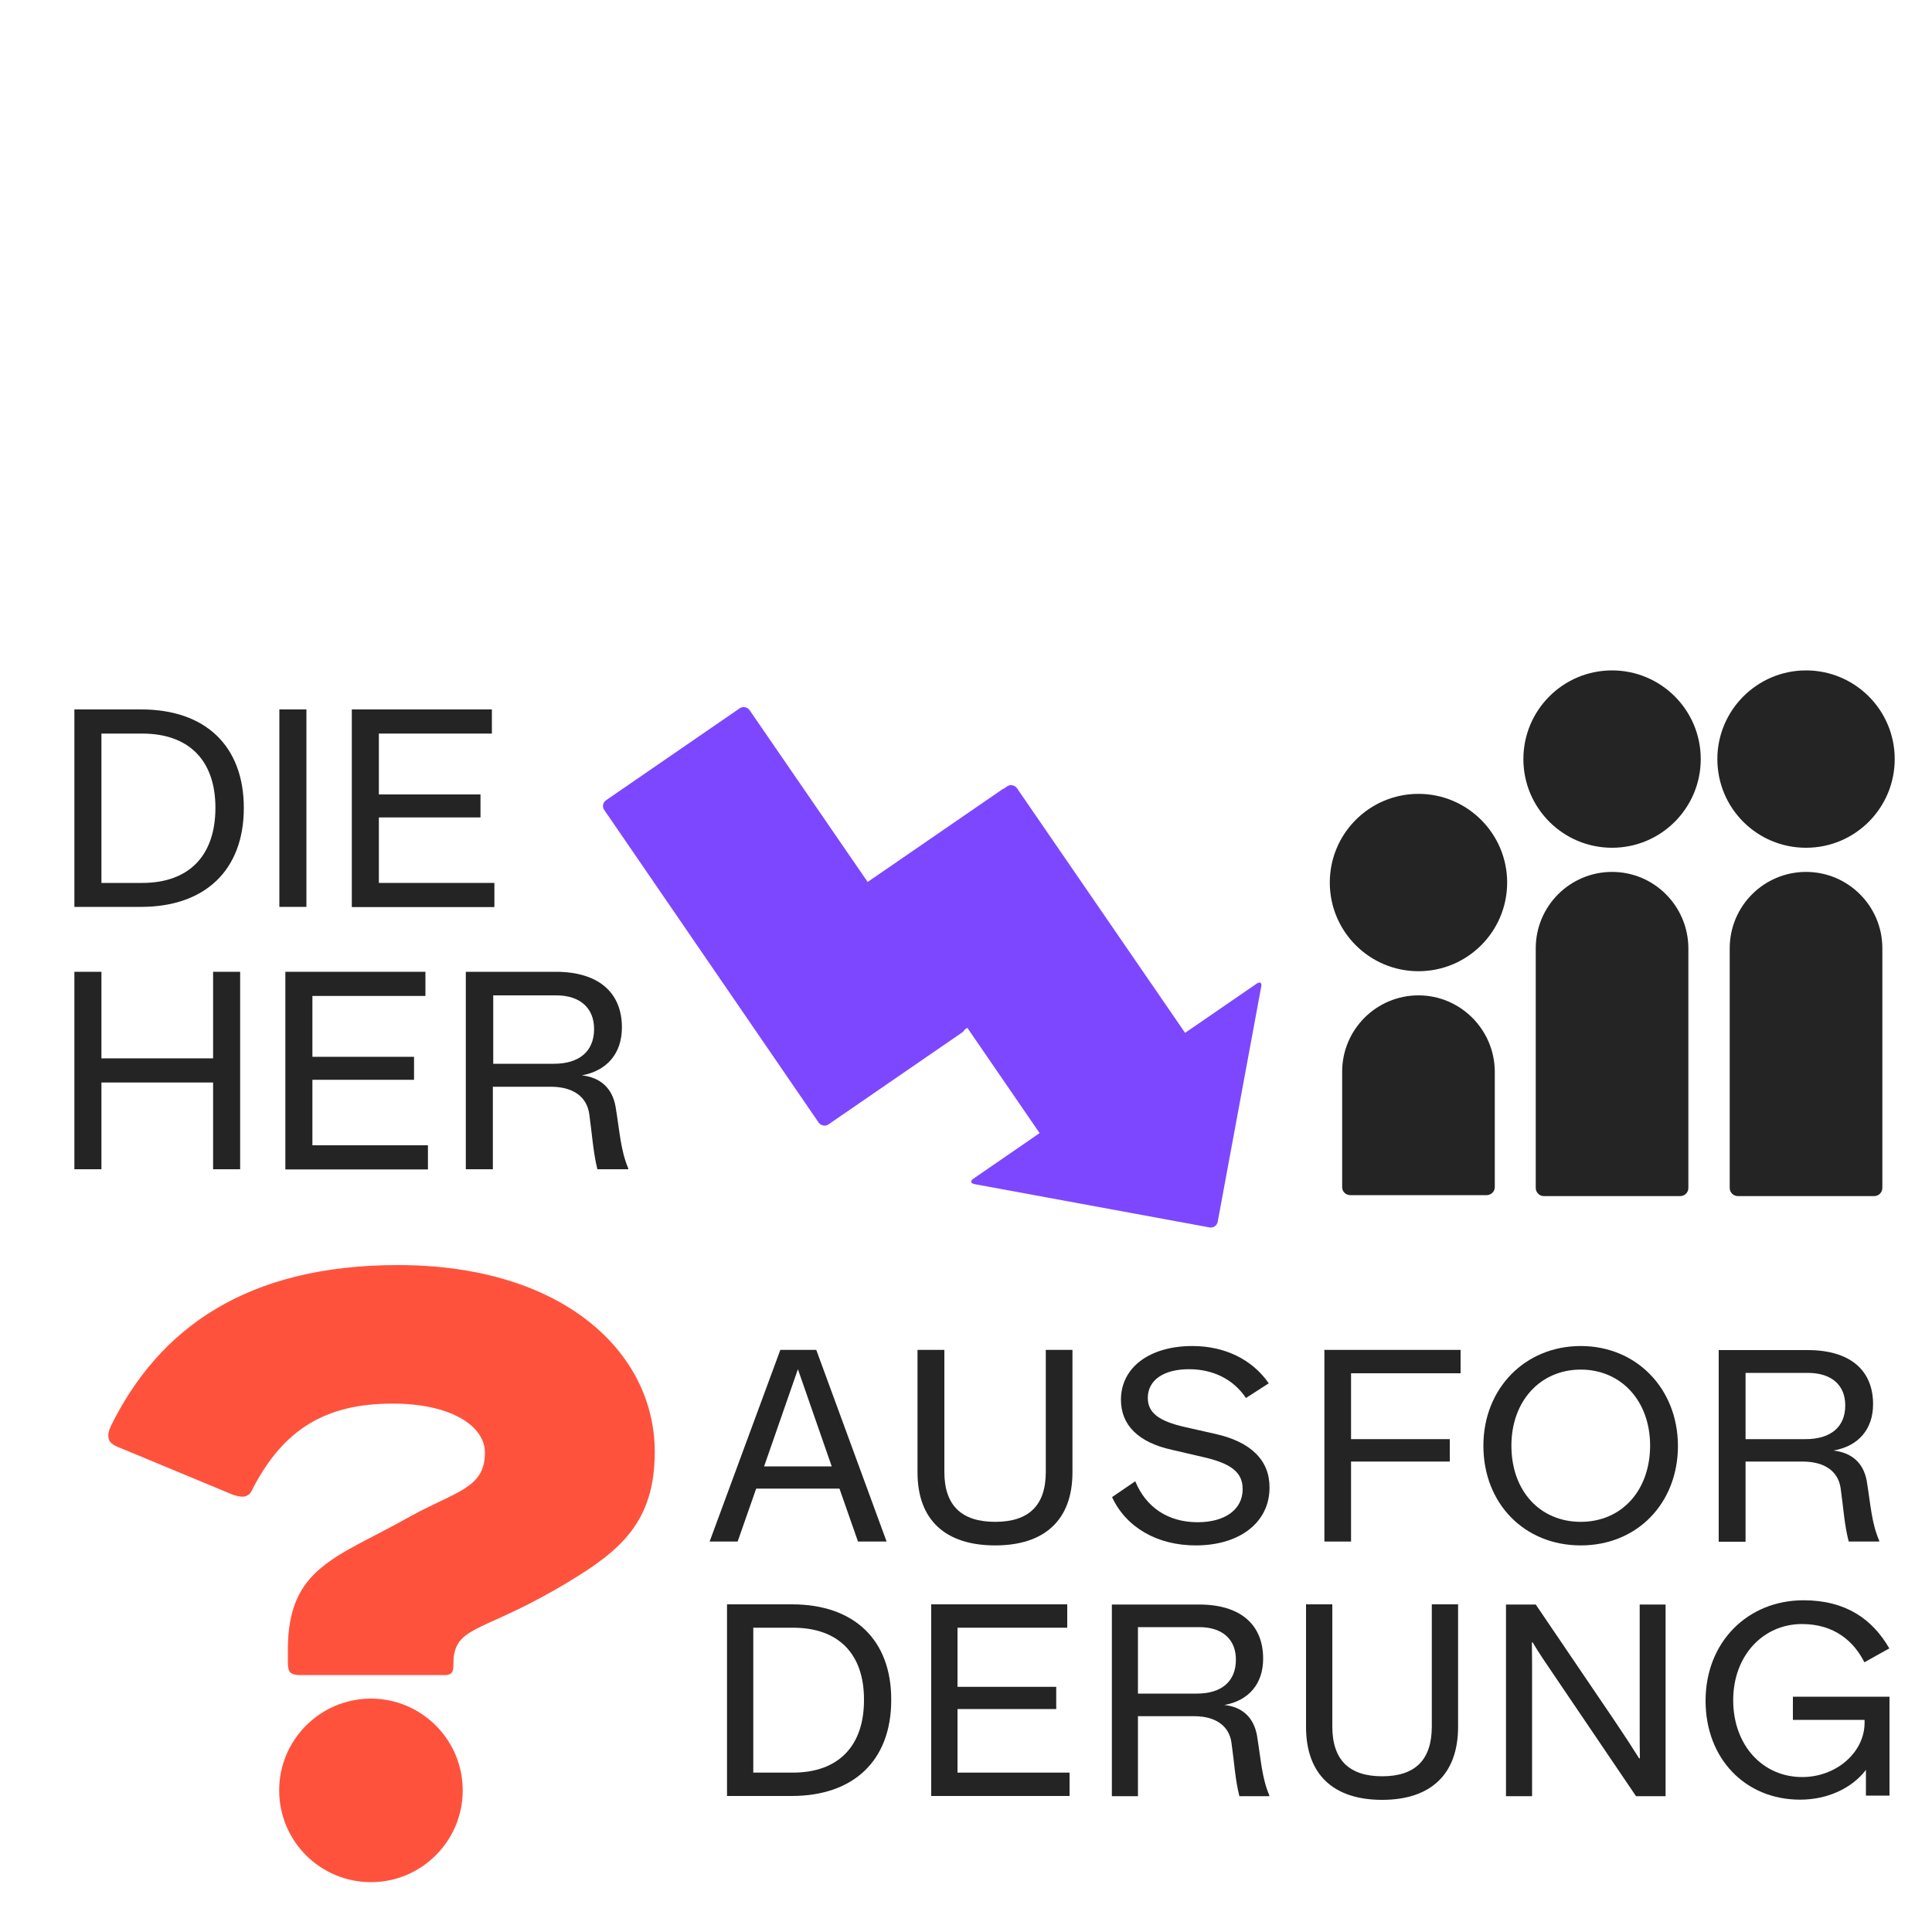
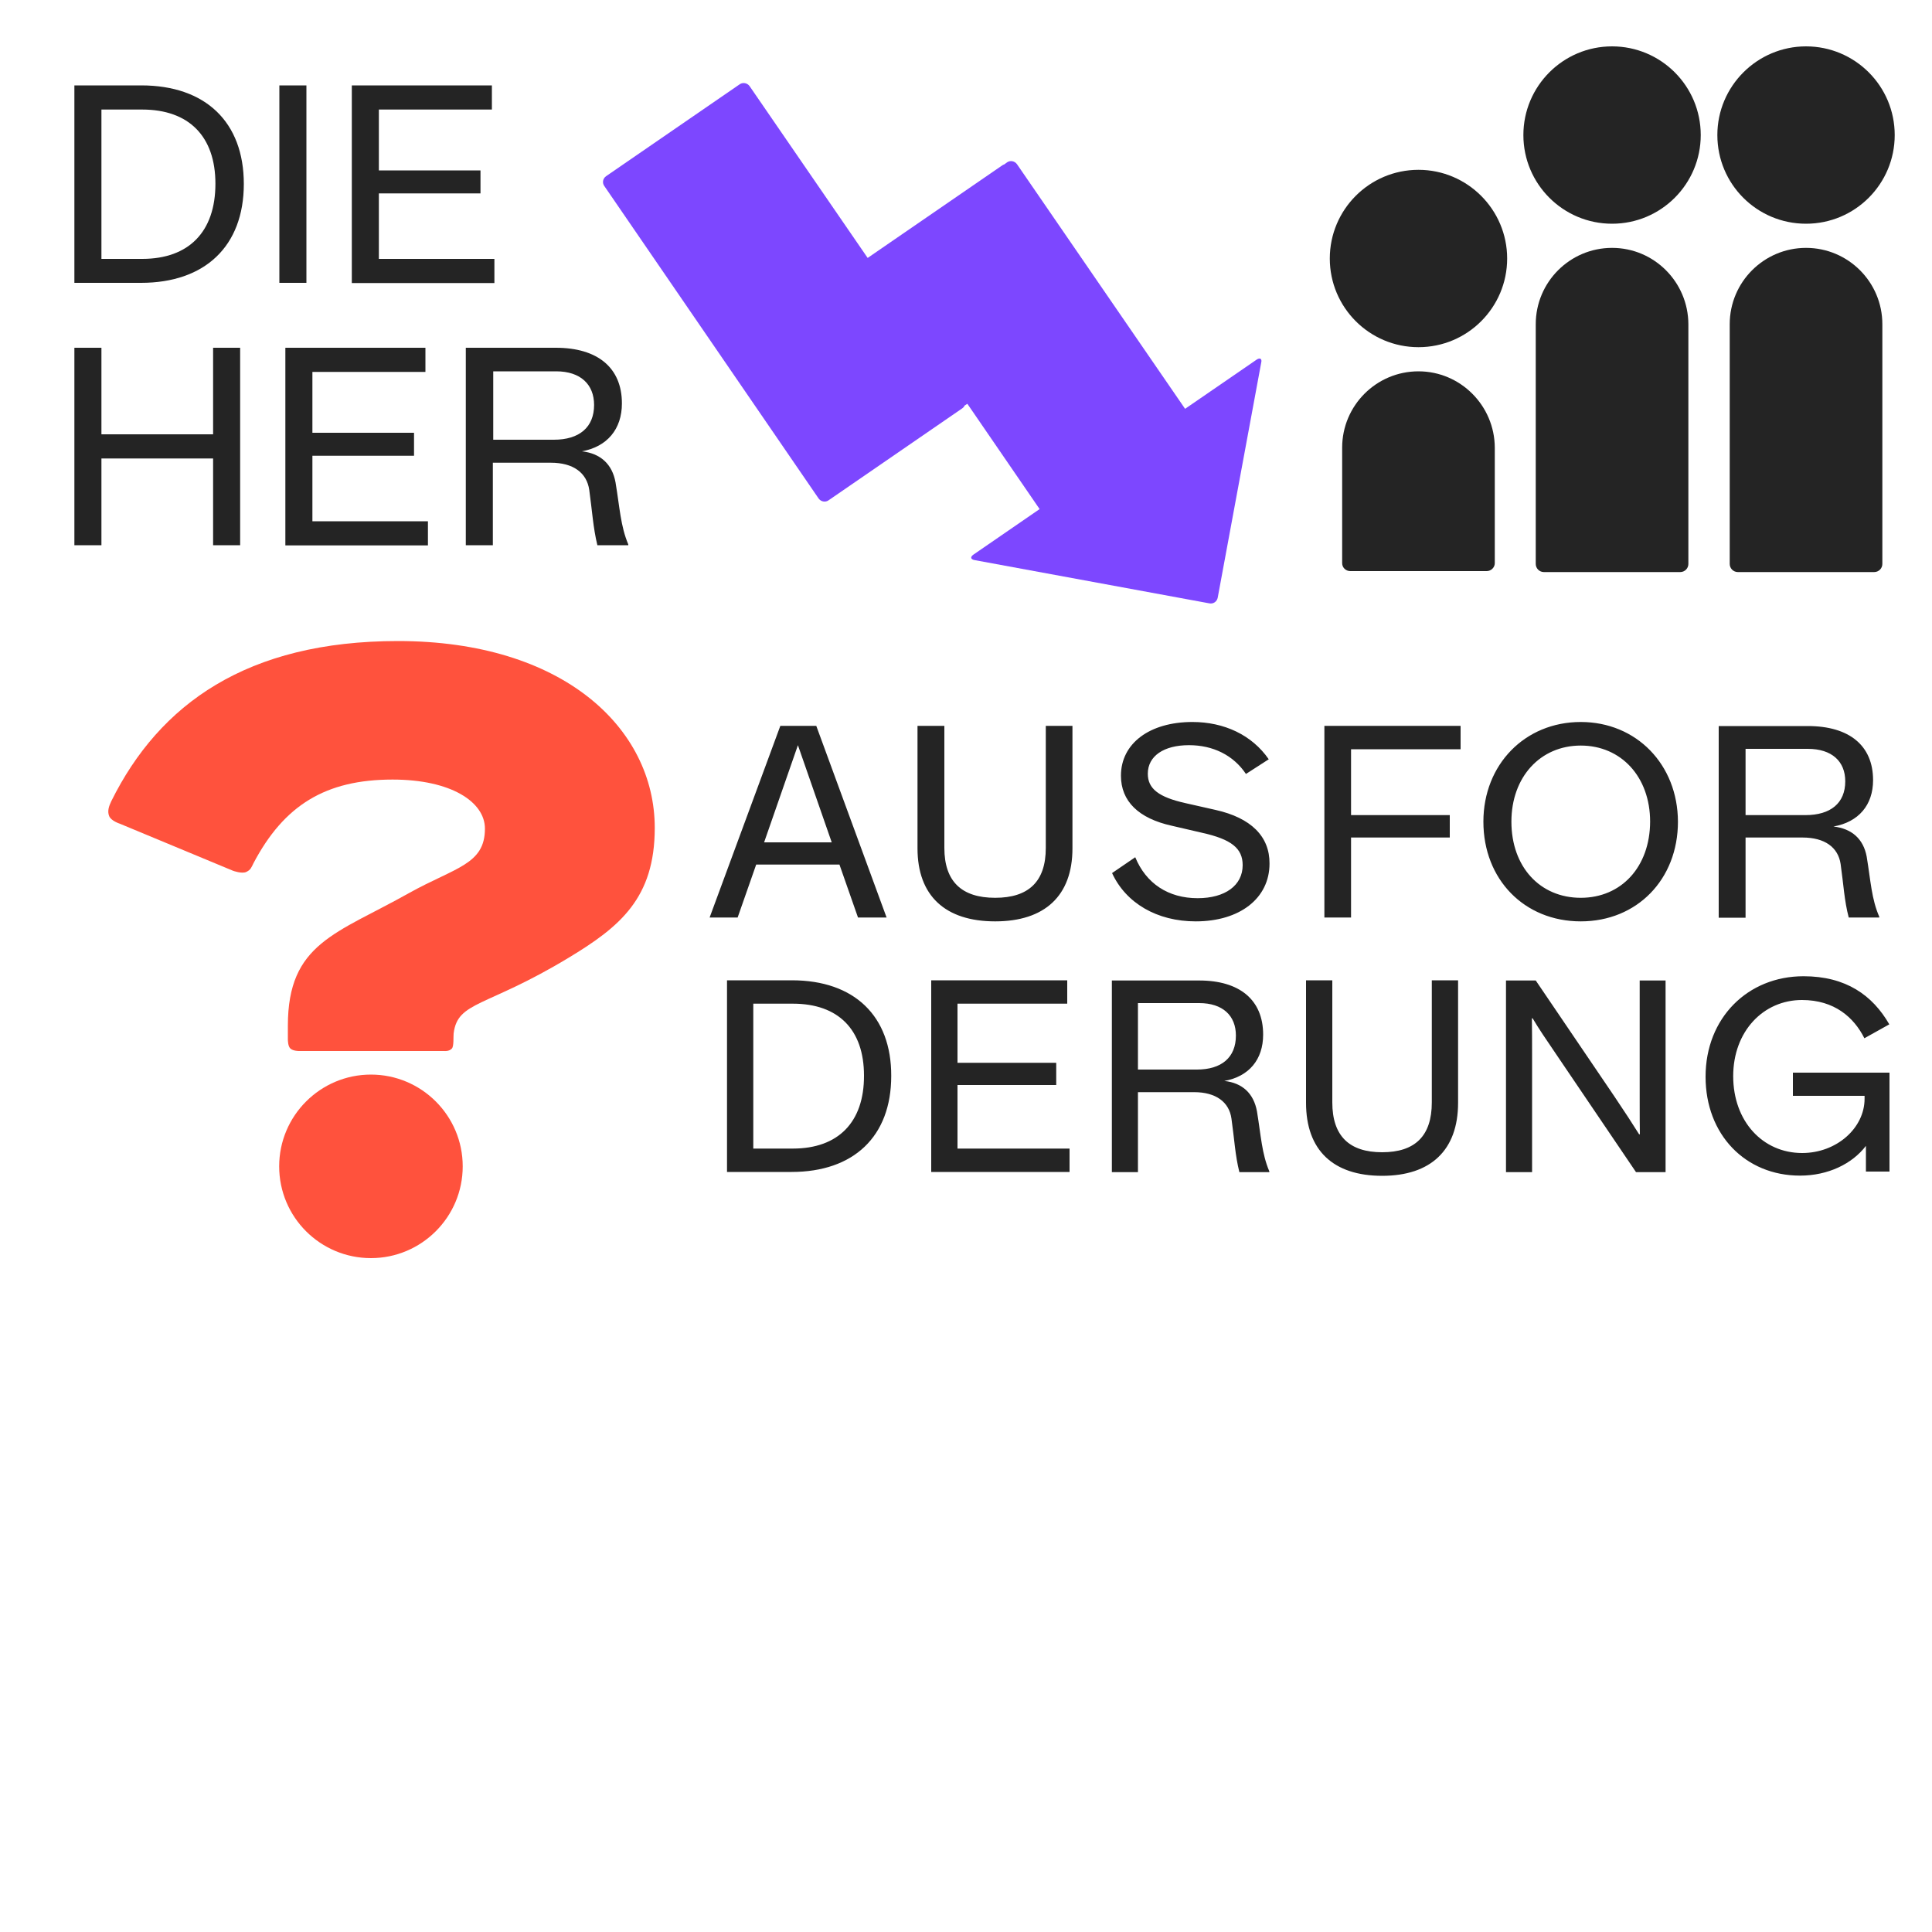
<svg xmlns="http://www.w3.org/2000/svg" width="1000" height="1000" viewBox="0 0 1000 1000" fill="none">
-   <path d="M150.4 865.8C151.8 867 154.6 867 154.6 867H230C230 867 232.5 867.3 233.9 865.7C235 864.5 234.6 859.4 234.8 857.9C236.9 841.1 251.5 844.6 294.2 818.8C320.9 802.7 338.9 787.9 338.9 751.5C338.9 699.8 291.3 654.8 206 654.8C127.9 654.8 82.5 687.4 57.6 737.7C56.3 740.4 55.5 742.9 56.5 745.4C57.5 747.9 61.9 749.3 61.9 749.3L120.6 773.7C120.6 773.7 125.2 775.4 127.5 774.3C129.8 773.2 130.1 772 131.2 769.8C147 739.8 168.5 726.5 203.2 726.5C233.5 726.5 251 738.1 251 751.9C251 770.5 235.7 771.9 211.8 785.2C174.1 806.4 149 811.1 149 853.9V861C149 861.3 149 864.7 150.4 865.8ZM192 974.2C218.2 974.2 239.5 952.9 239.5 926.7C239.5 900.5 218.2 879.2 192 879.2C165.8 879.2 144.5 900.5 144.5 926.7C144.5 953 165.8 974.2 192 974.2Z" fill="#FF523D" />
-   <path d="M38.5 367.2H73.1C106.4 367.2 126.2 386.2 126.2 418.2C126.2 450.5 106 469.4 73 469.4H38.5V367.2ZM73.6 457C97.8 457 111.5 442.9 111.5 418.1C111.5 393.6 97.8 379.7 73.6 379.7H52.5V457H73.6Z" fill="#242424" />
-   <path d="M144.6 367.2H158.6V469.4H144.6V367.2Z" fill="#242424" />
-   <path d="M182.1 367.2H254.6V379.7H196.1V411.2H248.7V423.1H196.1V457H255.9V469.5H182.1V367.2V367.2Z" fill="#242424" />
-   <path d="M124.3 503V605.2H110.3V560.3H52.5V605.2H38.5V503H52.5V547.8H110.3V503H124.3Z" fill="#242424" />
-   <path d="M147.7 503H220.2V515.5H161.7V547H214.3V558.9H161.7V592.8H221.5V605.3H147.7V503Z" fill="#242424" />
-   <path d="M325.2 604.8V605.2H309.2C307 596.2 306.5 587.4 305 576.6C303.7 567.6 296.6 562.5 285.1 562.5H255.1V605.2H241.1V503H287.7C309.4 503 321.9 513.4 321.9 531.8C321.9 545.1 314.3 554.2 301.2 556.6C310.9 557.7 316.9 563.3 318.6 572.7C320.8 585.9 321.2 595.3 325.2 604.8ZM307.5 532.6C307.5 522 300.5 515.2 287.9 515.2H255.3V550.6H286.7C299.8 550.6 307.5 544.2 307.5 532.6Z" fill="#242424" />
-   <path d="M650.5 509.1L613.4 534.6L526.4 408C525.2 406.3 522.9 405.9 521.3 407L519.8 408.1C519.5 408.2 519.2 408.3 518.9 408.5L449.1 456.5L388 367.6C386.8 365.9 384.5 365.5 382.9 366.6L313.7 414.2C312 415.4 311.6 417.7 312.8 419.3L423.7 581C424.9 582.7 427.2 583.1 428.8 582L498 534.4C498.6 534 499 533.5 499.3 532.9L500.7 532L538.1 586.5L503.8 610.1C502.1 611.3 502.4 612.5 504.4 612.9L626 635.3C628 635.7 629.9 634.4 630.3 632.3L652.8 510.7C653.3 508.7 652.2 508 650.5 509.1Z" fill="#7D47FF" />
-   <path d="M834.4 451.3C812.6 451.3 794.9 469 794.9 490.8V614.9C794.9 617.2 796.8 619.1 799.1 619.1H869.7C872 619.1 873.9 617.2 873.9 614.9V490.8C873.8 469 856.2 451.3 834.4 451.3Z" fill="#242424" />
-   <path d="M934.8 451.3C913 451.3 895.3 469 895.3 490.8V614.9C895.3 617.2 897.2 619.1 899.5 619.1H970.1C972.4 619.1 974.3 617.2 974.3 614.9V490.8C974.3 469 956.6 451.3 934.8 451.3Z" fill="#242424" />
-   <path d="M934.8 438.8C960.2 438.8 980.7 418.2 980.7 392.9C980.7 367.5 960.1 347 934.8 347C909.5 347 888.9 367.6 888.9 392.9C888.9 418.3 909.4 438.8 934.8 438.8Z" fill="#242424" />
-   <path d="M834.4 347C809 347 788.5 367.6 788.5 392.9C788.5 418.3 809.1 438.8 834.4 438.8C859.8 438.8 880.3 418.2 880.3 392.9C880.3 367.5 859.7 347 834.4 347Z" fill="#242424" />
-   <path d="M734.2 515.2C712.4 515.2 694.7 532.9 694.7 554.7V614.5C694.7 616.8 696.6 618.6 698.9 618.6H769.5C771.8 618.6 773.7 616.7 773.7 614.5V554.7C773.6 532.9 755.9 515.2 734.2 515.2Z" fill="#242424" />
-   <path d="M734.2 410.9C708.8 410.9 688.3 431.5 688.3 456.8C688.3 482.2 708.9 502.7 734.2 502.7C759.6 502.7 780.1 482.1 780.1 456.8C780.1 431.5 759.5 410.9 734.2 410.9Z" fill="#242424" />
-   <path d="M391.4 770.5H434.5L444.1 797.9H458.9L422.5 698.7H403.9L367.3 797.9H381.8L391.4 770.5ZM413 708.7L430.5 759H395.5L413 708.7Z" fill="#242424" />
-   <path d="M541.3 761.9C541.3 779.3 532.4 787.7 515.1 787.7C497.8 787.7 488.8 779.3 488.8 761.9V698.7H474.9V762.1C474.9 786.7 489.3 799.9 515.1 799.9C540.7 799.9 555.1 786.7 555.1 762.1V698.7H541.3V761.9Z" fill="#242424" />
-   <path d="M629.1 742.2L613.6 738.7C599.7 735.6 594.1 731.2 594.1 723.5C594.1 714.3 602.4 708.7 615.4 708.7C627.9 708.7 638.4 713.9 644.9 723.6L656.7 716C648 703.4 633.6 696.7 617.2 696.7C595 696.7 580.2 707.8 580.2 724.5C580.2 737.7 589.3 746.6 606.5 750.4L622 754C637.4 757.4 643.2 762.1 643.2 770.8C643.2 781.3 634.1 787.9 619.9 787.9C604.7 787.9 593.2 780.3 587.6 766.7L575.6 774.9C582.8 790.5 598.9 799.9 618.9 799.9C641.8 799.9 657.1 787.9 657.1 770C657.2 755.9 647.5 746.3 629.1 742.2Z" fill="#242424" />
-   <path d="M685.5 797.9H699.3V756.5H750.4V744.9H699.3V710.8H756V698.7H685.5V797.9Z" fill="#242424" />
-   <path d="M818.2 696.7C789.3 696.7 767.8 718.7 767.8 748.3C767.8 778.2 789 799.9 818.2 799.9C847.3 799.9 868.5 778.2 868.5 748.3C868.4 718.7 847 696.7 818.2 696.7ZM818.2 787.7C797.1 787.7 782.3 771.7 782.3 748.3C782.3 725.1 797.3 708.9 818.2 708.9C839.1 708.9 854.1 725.1 854.1 748.3C854 771.7 839.2 787.7 818.2 787.7Z" fill="#242424" />
-   <path d="M903.4 756.5H933C944.4 756.5 951.4 761.5 952.7 770.2C954.2 780.7 954.6 789.2 956.9 797.9H972.7V797.5C968.7 788.3 968.3 779.2 966.2 766.4C964.5 757.3 958.6 751.9 949 750.8C962 748.5 969.5 739.7 969.5 726.8C969.5 708.9 957.2 698.8 935.7 698.8H889.6V798H903.5V756.5H903.4ZM903.4 710.6H935.7C948.2 710.6 955.1 717.1 955.1 727.4C955.1 738.7 947.5 744.9 934.5 744.9H903.5V710.6H903.4Z" fill="#242424" />
-   <path d="M409.9 830.4H376.3V929.6H409.7C441.8 929.6 461.3 911.3 461.3 879.9C461.4 848.9 442.2 830.4 409.9 830.4ZM410.4 917.5H389.9V842.5H410.4C433.9 842.5 447.2 855.9 447.2 879.7C447.3 903.8 433.9 917.5 410.4 917.5Z" fill="#242424" />
-   <path d="M495.6 884.6H546.7V873.1H495.6V842.5H552.4V830.4H482V929.6H553.6V917.5H495.6V884.6Z" fill="#242424" />
-   <path d="M633.7 882.5C646.5 880.2 653.8 871.4 653.8 858.5C653.8 840.6 641.7 830.5 620.7 830.5H575.5V929.7H589V888.3H618.1C629.2 888.3 636.2 893.3 637.4 902C638.9 912.5 639.3 921 641.5 929.7H657V929.3C653.1 920.1 652.7 911 650.6 898.2C648.9 889 643.1 883.5 633.7 882.5ZM619.5 876.6H589V842.2H620.7C632.9 842.2 639.7 848.7 639.7 859C639.7 870.4 632.2 876.6 619.5 876.6Z" fill="#242424" />
-   <path d="M741.1 893.6C741.1 911 732.4 919.4 715.4 919.4C698.4 919.4 689.6 911 689.6 893.6V830.4H676V893.8C676 918.4 690.1 931.6 715.4 931.6C740.5 931.6 754.7 918.4 754.7 893.8V830.4H741.1V893.6V893.6Z" fill="#242424" />
-   <path d="M848.7 892C848.7 901.2 848.7 904.9 848.8 910.1H848.4C844.9 904.5 841.3 899 835.6 890.5L794.9 830.5H779.5V929.7H793V868.4C793 862.8 793 856.2 792.9 850.1H793.3C796.7 855.8 799.3 859.6 806.3 869.9L846.8 929.7H862.1V830.5H848.7V892V892Z" fill="#242424" />
-   <path d="M928 878.4V890.2H965.1V891.7C965.1 906.9 950.6 919.8 932.8 919.8C912.4 919.8 897.1 903.4 897.1 880C897.1 856.8 912.7 840.6 932.7 840.6C949.5 840.6 959.6 849.6 965 860.4L977.9 853.2C969.2 838.1 955.4 828.3 933.5 828.3C904.6 828.3 882.8 849.9 882.8 880.3C882.8 910.3 903.4 931.5 931.7 931.5C946.2 931.5 958.7 925.4 965.8 916.1V929.4H978V878.2H928V878.4Z" fill="#242424" />
+   <path d="M150.4 542.8c1.4 1.2 4.2 1.2 4.2 1.2H230s2.5.3 3.9-1.3c1.1-1.2.7-6.3.9-7.8 2.1-16.8 16.7-13.3 59.4-39.1 26.7-16.1 44.7-30.9 44.7-67.3 0-51.7-47.6-96.7-132.9-96.7-78.1 0-123.5 32.6-148.4 82.9-1.3 2.7-2.1 5.2-1.1 7.7s5.4 3.9 5.4 3.9L120.6 450.7s4.6 1.7 6.9.6c2.3-1.1 2.6-2.3 3.7-4.5 15.8-30 37.3-43.3 72-43.3 30.3 0 47.8 11.6 47.8 25.4 0 18.6-15.3 20-39.2 33.3-37.7 21.2-62.8 25.9-62.8 68.7v7.1c0 .3 0 3.7 1.4 4.8zM192 651.2c26.2 0 47.5-21.3 47.5-47.5s-21.3-47.5-47.5-47.5-47.5 21.3-47.5 47.5c0 26.3 21.3 47.5 47.5 47.5z" fill="#FF523D" />
+   <path d="M38.5 44.2h34.6c33.3 0 53.1 19 53.1 51C126.2 127.5 106 146.4 73 146.4H38.5V44.2zM73.6 134c24.2 0 37.9-14.1 37.9-38.9 0-24.5-13.7-38.4-37.9-38.4H52.5V134h21.1zM144.6 44.2h14V146.4h-14V44.2zM182.1 44.2h72.5v12.5h-58.5v31.5h52.6V100.1h-52.6V134h59.8v12.5h-73.8V44.2zM124.3 180v102.2h-14v-44.9H52.5v44.9h-14V180h14v44.8h57.8V180h14zM147.7 180h72.5v12.5h-58.5V224h52.6v11.9h-52.6v33.9h59.8v12.5h-73.8V180zM325.2 281.8v.4h-16c-2.2-9-2.7-17.8-4.2-28.6-1.3-9-8.4-14.1-19.9-14.1h-30v42.7h-14V180h46.6c21.7 0 34.2 10.4 34.2 28.8 0 13.3-7.6 22.4-20.7 24.8 9.7 1.1 15.7 6.7 17.4 16.1 2.2 13.2 2.6 22.6 6.6 32.1zm-17.7-72.2c0-10.6-7-17.4-19.6-17.4h-32.6v35.4h31.4c13.1 0 20.8-6.4 20.8-18z" fill="#242424" />
+   <path d="M650.5 186.1l-37.1 25.5-87-126.6c-1.2-1.7-3.5-2.1-5.1-1l-1.5 1.1c-.3.1-.6.2-.9.4L449.1 133.5 388 44.6c-1.2-1.7-3.5-2.1-5.1-1l-69.2 47.6c-1.7 1.2-2.1 3.5-.9 5.1L423.7 258c1.2 1.7 3.5 2.1 5.1 1l69.2-47.6c.6-.4 1-.9 1.3-1.5l1.4-.9 37.4 54.5-34.3 23.6c-1.7 1.2-1.4 2.4.6 2.8L626 312.3c2 .4 3.9-.9 4.3-3l22.5-121.6c.5-2-.6-2.7-2.3-1.6z" fill="#7D47FF" />
+   <path d="M834.4 128.3c-21.8 0-39.5 17.7-39.5 39.5v124.1c0 2.3 1.9 4.2 4.2 4.2h70.6c2.3 0 4.2-1.9 4.2-4.2V167.8c-.1-21.8-17.7-39.5-39.5-39.5zM934.8 128.3c-21.8 0-39.5 17.7-39.5 39.5v124.1c0 2.3 1.9 4.2 4.2 4.2h70.6c2.3 0 4.2-1.9 4.2-4.2V167.8c0-21.8-17.7-39.5-39.5-39.5zM934.8 115.8c25.4 0 45.9-20.6 45.9-45.9 0-25.4-20.6-45.9-45.9-45.9-25.3 0-45.9 20.6-45.9 45.9 0 25.4 20.5 45.9 45.9 45.9zM834.4 24c-25.4 0-45.9 20.6-45.9 45.9 0 25.4 20.6 45.9 45.9 45.9 25.4 0 45.9-20.6 45.9-45.9 0-25.4-20.6-45.9-45.9-45.9zM734.2 192.2c-21.8 0-39.5 17.7-39.5 39.5v59.8c0 2.3 1.9 4.1 4.2 4.1h70.6c2.3 0 4.2-1.9 4.2-4.1v-59.8c-.1-21.8-17.8-39.5-39.5-39.5zM734.2 87.9c-25.4 0-45.9 20.6-45.9 45.9 0 25.4 20.6 45.9 45.9 45.9 25.4 0 45.9-20.6 45.9-45.9 0-25.3-20.6-45.9-45.9-45.9zM391.4 447.5h43.1l9.6 27.4h14.8l-36.4-99.2h-18.6l-36.6 99.2h14.5l9.6-27.4zm21.6-61.8l17.5 50.3h-35l17.5-50.3zM541.3 438.9c0 17.4-8.9 25.8-26.2 25.8-17.3 0-26.3-8.4-26.3-25.8v-63.2h-13.9v63.4c0 24.6 14.4 37.8 40.2 37.8 25.6 0 40-13.2 40-37.8v-63.4h-13.8v63.2zM629.1 419.2l-15.5-3.5c-13.9-3.1-19.5-7.5-19.5-15.2 0-9.2 8.3-14.8 21.3-14.8 12.5 0 23 5.2 29.5 14.9l11.8-7.6c-8.7-12.6-23.1-19.3-39.5-19.3-22.2 0-37 11.1-37 27.8 0 13.2 9.1 22.1 26.3 25.9L622 431c15.4 3.4 21.2 8.1 21.2 16.8 0 10.5-9.1 17.1-23.3 17.1-15.2 0-26.7-7.6-32.3-21.2l-12 8.2c7.2 15.6 23.3 25 43.3 25 22.9 0 38.2-12 38.2-29.9.1-14.1-9.6-23.7-28-27.8zM685.5 474.9h13.8v-41.4h51.1v-11.6h-51.1v-34.1H756v-12.1h-70.5v99.2zM818.2 373.7c-28.9 0-50.4 22-50.4 51.6 0 29.9 21.2 51.6 50.4 51.6 29.1 0 50.3-21.7 50.3-51.6-.1-29.6-21.5-51.6-50.3-51.6zm0 91c-21.1 0-35.9-16-35.9-39.4 0-23.2 15-39.4 35.9-39.4s35.9 16.2 35.9 39.4c-.1 23.4-14.9 39.4-35.9 39.4zM903.4 433.5H933c11.4 0 18.4 5 19.7 13.7 1.5 10.5 1.9 19 4.2 27.7h15.8v-.4c-4-9.2-4.4-18.3-6.5-31.1-1.7-9.1-7.6-14.5-17.2-15.6 13-2.3 20.5-11.1 20.5-24 0-17.9-12.3-28-33.8-28h-46.1V475h13.9v-41.5h-.1zm0-45.9h32.3c12.5 0 19.4 6.5 19.4 16.8 0 11.3-7.6 17.5-20.6 17.5h-31v-34.3h-.1zM409.9 507.4h-33.6v99.2h33.4c32.1 0 51.6-18.3 51.6-49.7.1-31-19.1-49.5-51.4-49.5zm.5 87.1h-20.5v-75h20.5c23.5 0 36.8 13.4 36.8 37.2.1 24.1-13.3 37.8-36.8 37.8zM495.6 561.6h51.1v-11.5h-51.1v-30.6h56.8v-12.1H482v99.2h71.6v-12.1h-58v-32.9zM633.7 559.5c12.8-2.3 20.1-11.1 20.1-24 0-17.9-12.1-28-33.1-28h-45.2v99.2H589v-41.4h29.1c11.1 0 18.1 5 19.3 13.7 1.5 10.5 1.9 19 4.1 27.7H657v-.4c-3.9-9.2-4.3-18.3-6.4-31.1-1.7-9.2-7.5-14.7-16.9-15.7zm-14.2-5.9H589v-34.4h31.7c12.2 0 19 6.5 19 16.8 0 11.4-7.5 17.6-20.2 17.6zM741.1 570.6c0 17.4-8.7 25.8-25.7 25.8s-25.8-8.4-25.8-25.8v-63.2H676v63.4c0 24.6 14.1 37.8 39.4 37.8 25.1 0 39.3-13.2 39.3-37.8v-63.4h-13.6v63.2zM848.7 569c0 9.2 0 12.9.1 18.1h-.4c-3.5-5.6-7.1-11.1-12.8-19.6l-40.7-60h-15.4v99.2H793v-61.3c0-5.6 0-12.2-.1-18.3h.4c3.4 5.7 6 9.5 13 19.8l40.5 59.8h15.3v-99.2h-13.4V569zM928 555.4v11.8h37.1v1.5c0 15.2-14.5 28.1-32.3 28.1-20.4 0-35.7-16.4-35.7-39.8 0-23.2 15.6-39.4 35.6-39.4 16.8 0 26.9 9 32.3 19.8l12.9-7.2c-8.7-15.1-22.5-24.9-44.4-24.9-28.9 0-50.7 21.6-50.7 52 0 30 20.6 51.2 48.9 51.2 14.5 0 27-6.1 34.1-15.4v13.3H978v-51.2h-50v.2z" fill="#242424" />
</svg>
